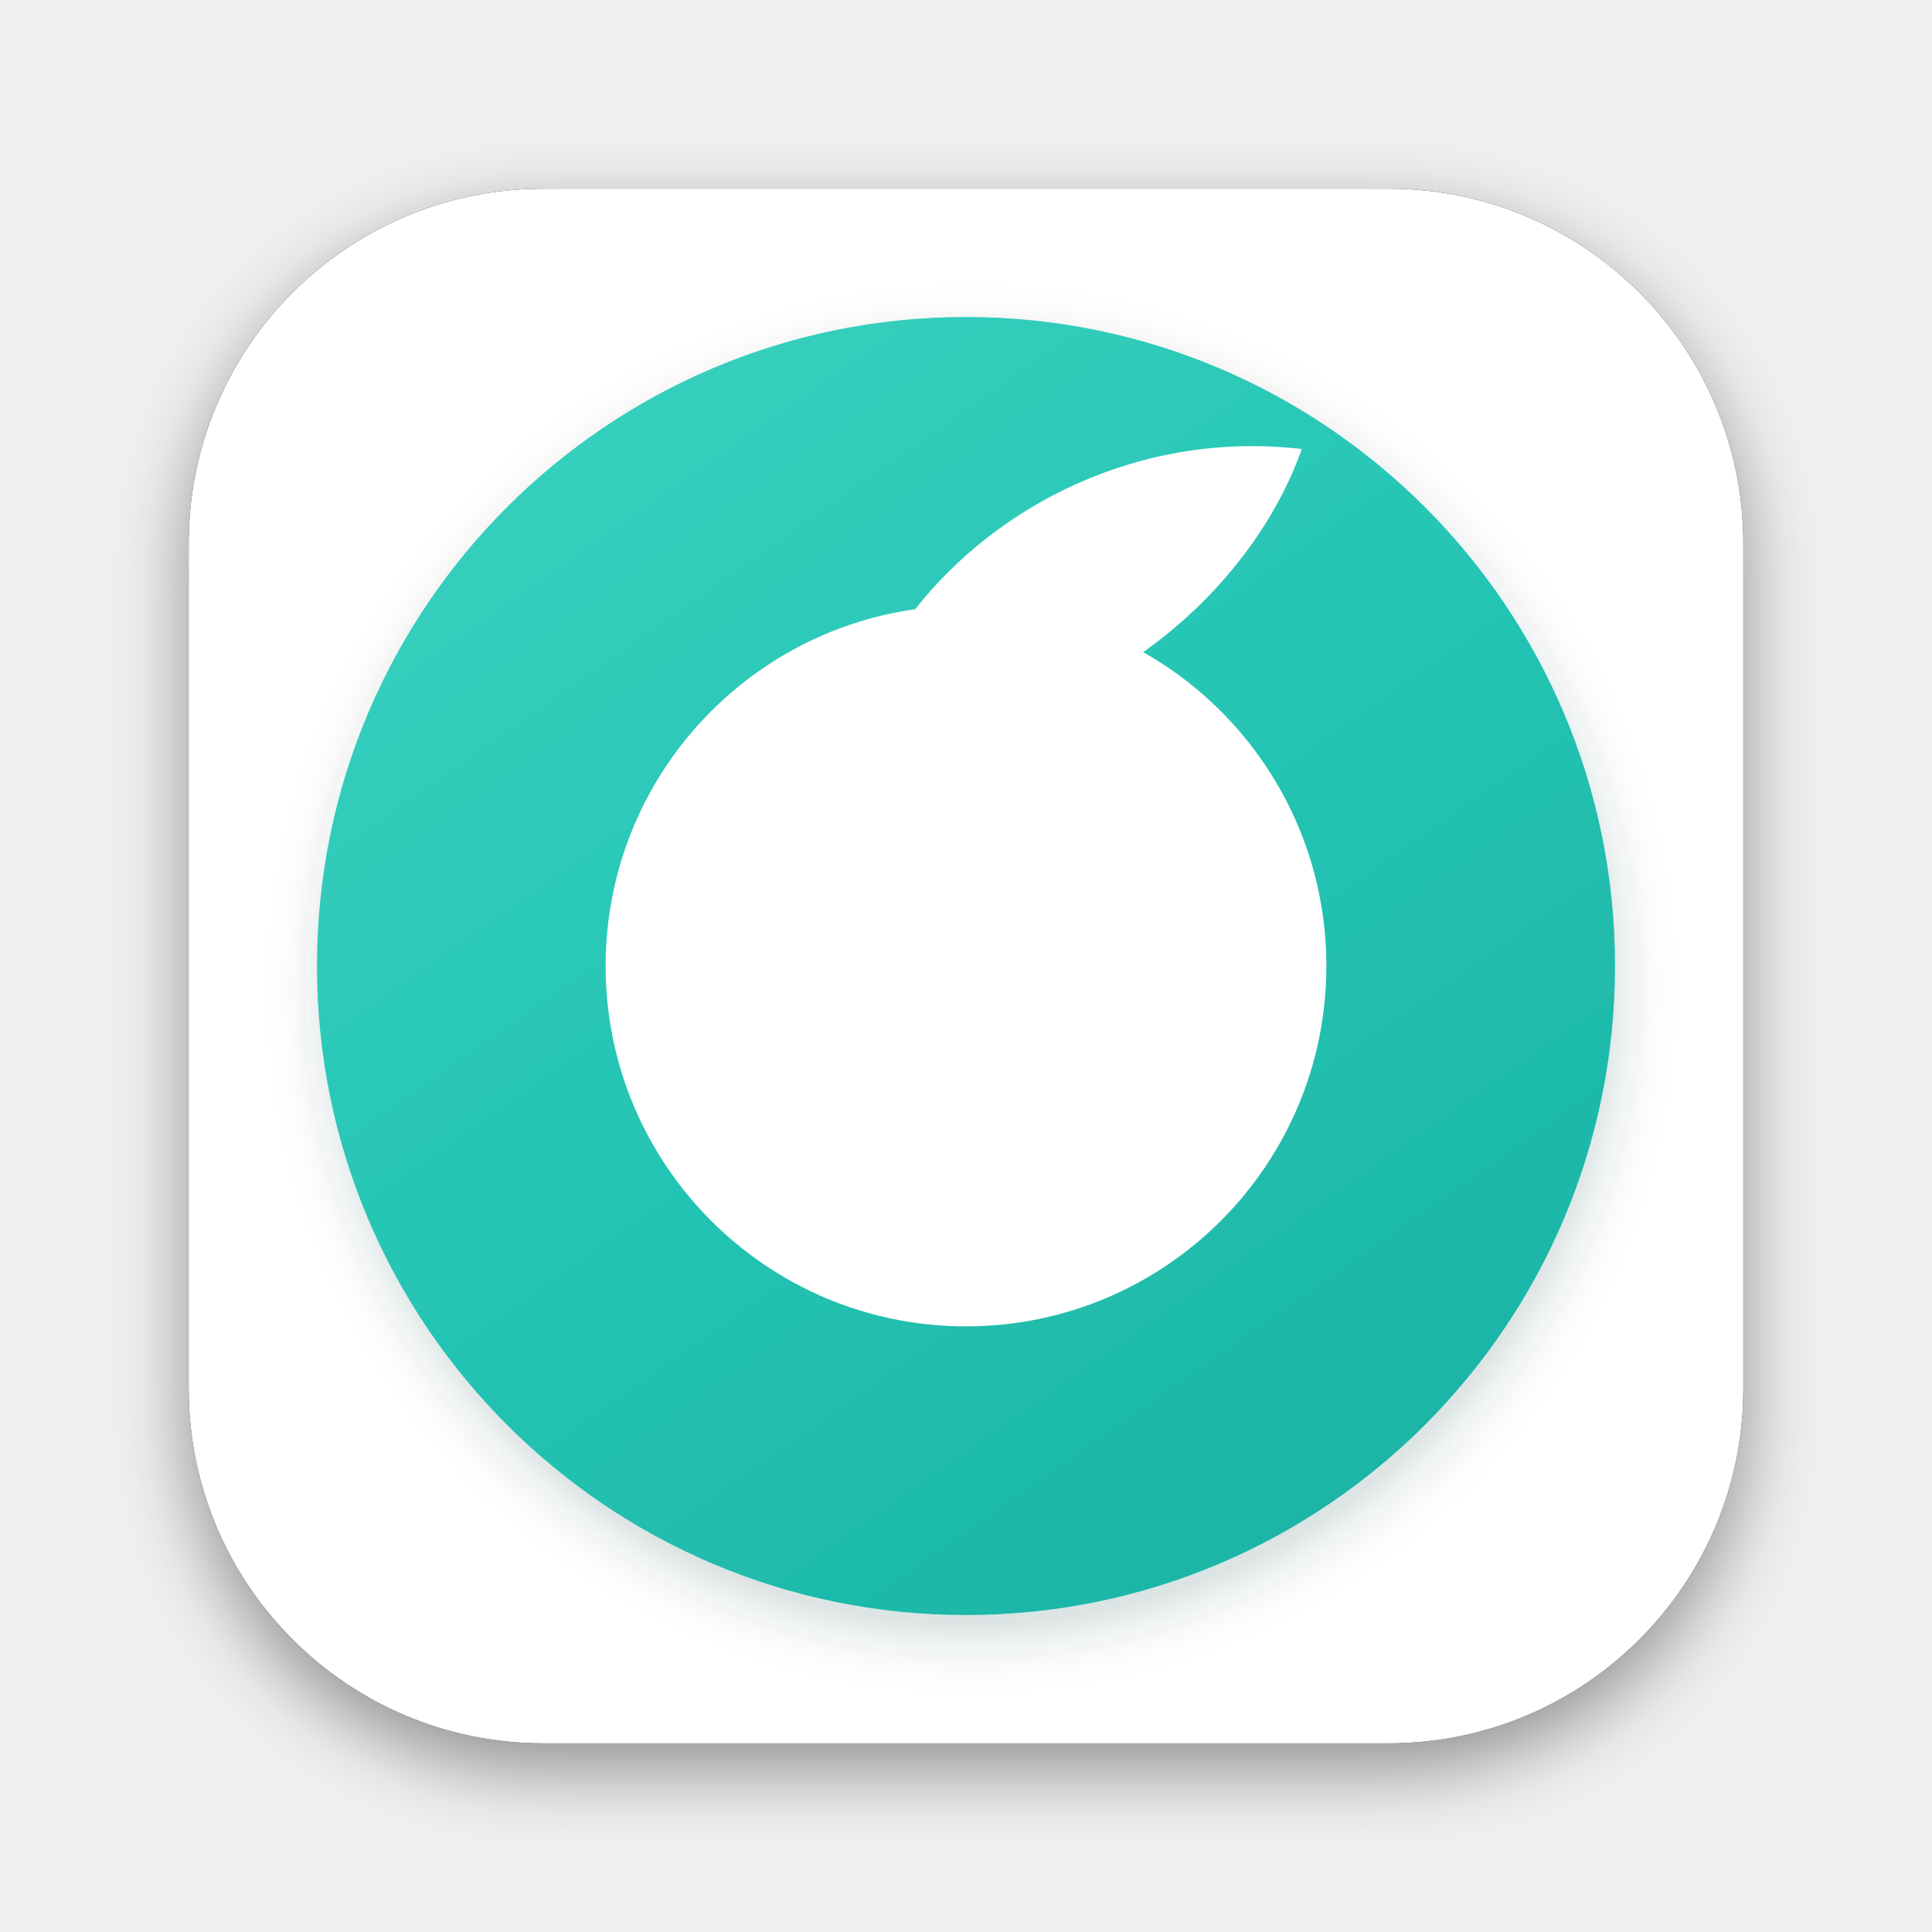
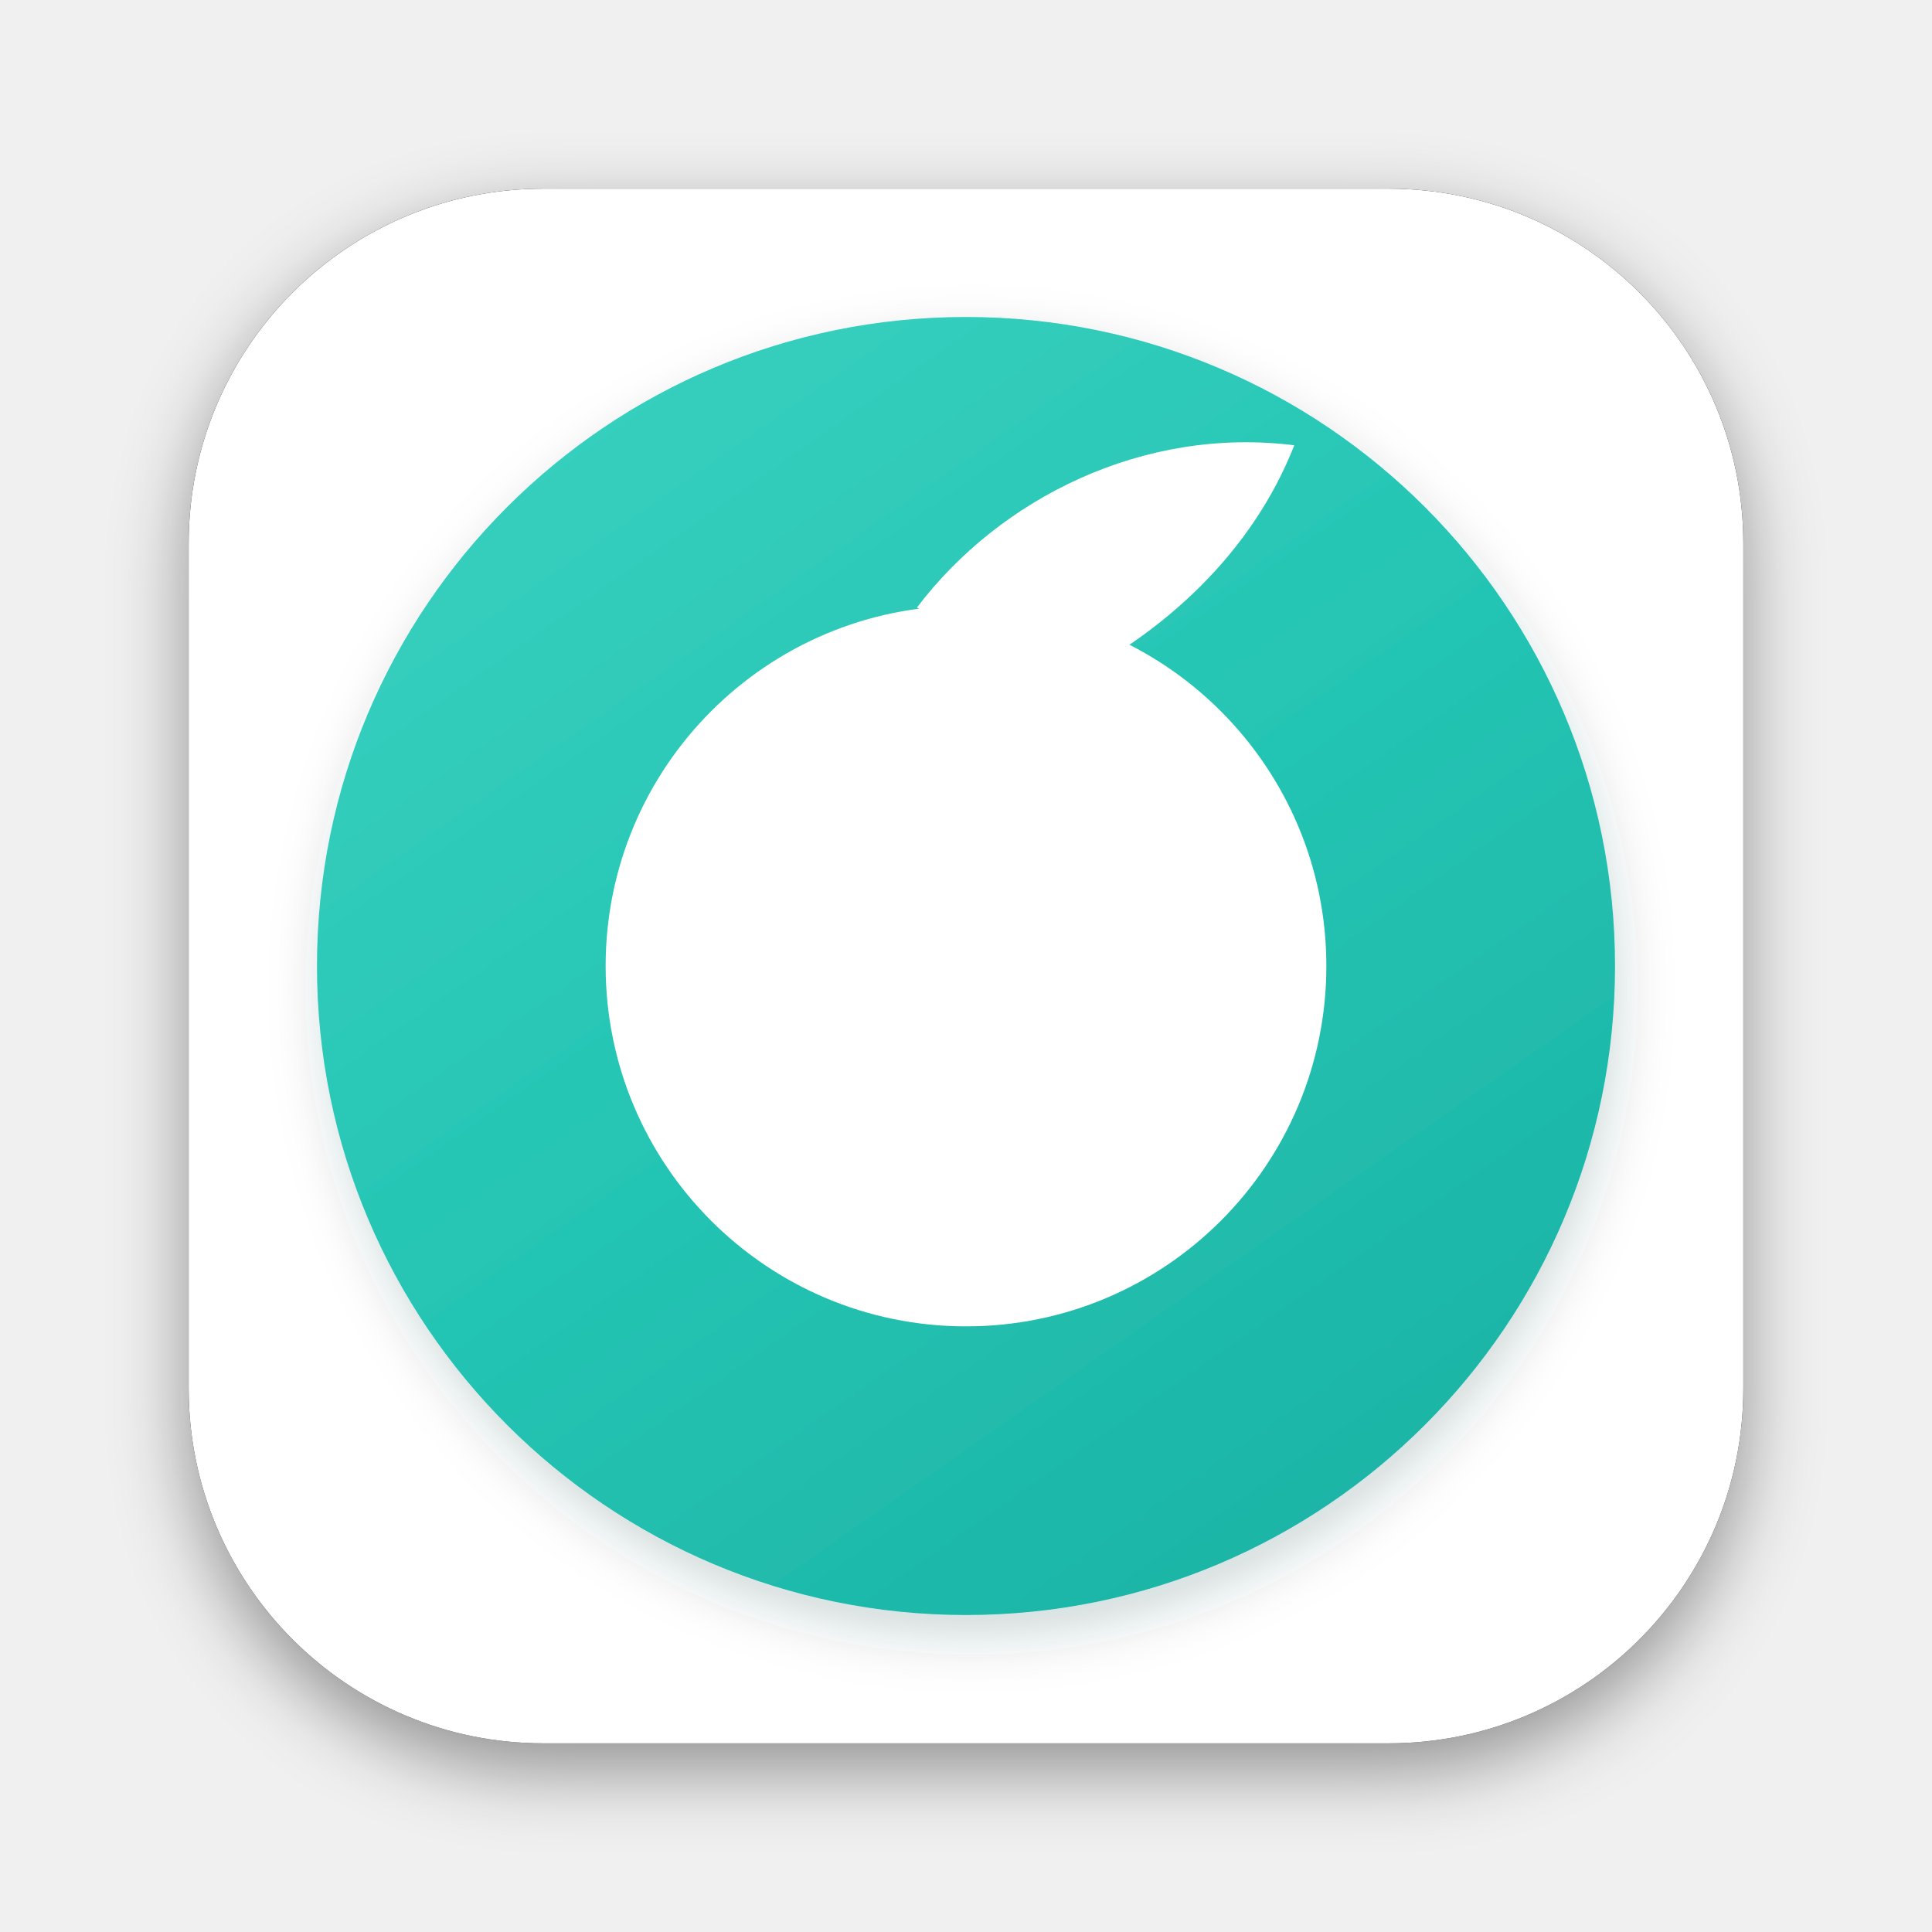
<svg xmlns="http://www.w3.org/2000/svg" width="1024" height="1024" viewBox="0 0 1024 1024">
  <defs>
    <linearGradient id="teal" x1="0.15" y1="0" x2="0.85" y2="1">
      <stop offset="0" stop-color="#3ad1c0" />
      <stop offset="0.5" stop-color="#24c4b3" />
      <stop offset="1" stop-color="#1bb2a4" />
    </linearGradient>
    <clipPath id="squircle">
      <rect x="100" y="100" width="824" height="824" rx="188" />
    </clipPath>
    <filter id="appsh" x="-25%" y="-25%" width="150%" height="150%">
      <feDropShadow dx="0" dy="14" stdDeviation="20" flood-color="#000" flood-opacity="0.40" />
    </filter>
    <filter id="marksh" x="-30%" y="-30%" width="160%" height="160%">
      <feDropShadow dx="3" dy="12" stdDeviation="14" flood-color="#0b3b38" flood-opacity="0.18" />
    </filter>
    <mask id="fruitHole">
      <rect x="0" y="0" width="1024" height="1024" fill="#fff" />
      <circle cx="512" cy="512" r="191" fill="#000" />
-       <path d="M 485 323 C 528 268 604 228 690 238 C 668 300 612 352 556 372 Z" fill="#000" />
+       <path d="M 486 322 C 530 264 606 226 686 236 C 664 292 618 336 560 364 Z" fill="#000" />
    </mask>
  </defs>
  <rect x="100" y="100" width="824" height="824" rx="188" fill="#000" filter="url(#appsh)" />
  <rect x="100" y="100" width="824" height="824" rx="188" fill="#ffffff" />
  <g clip-path="url(#squircle)">
    <circle cx="512" cy="512" r="344" fill="url(#teal)" mask="url(#fruitHole)" filter="url(#marksh)" />
  </g>
</svg>
